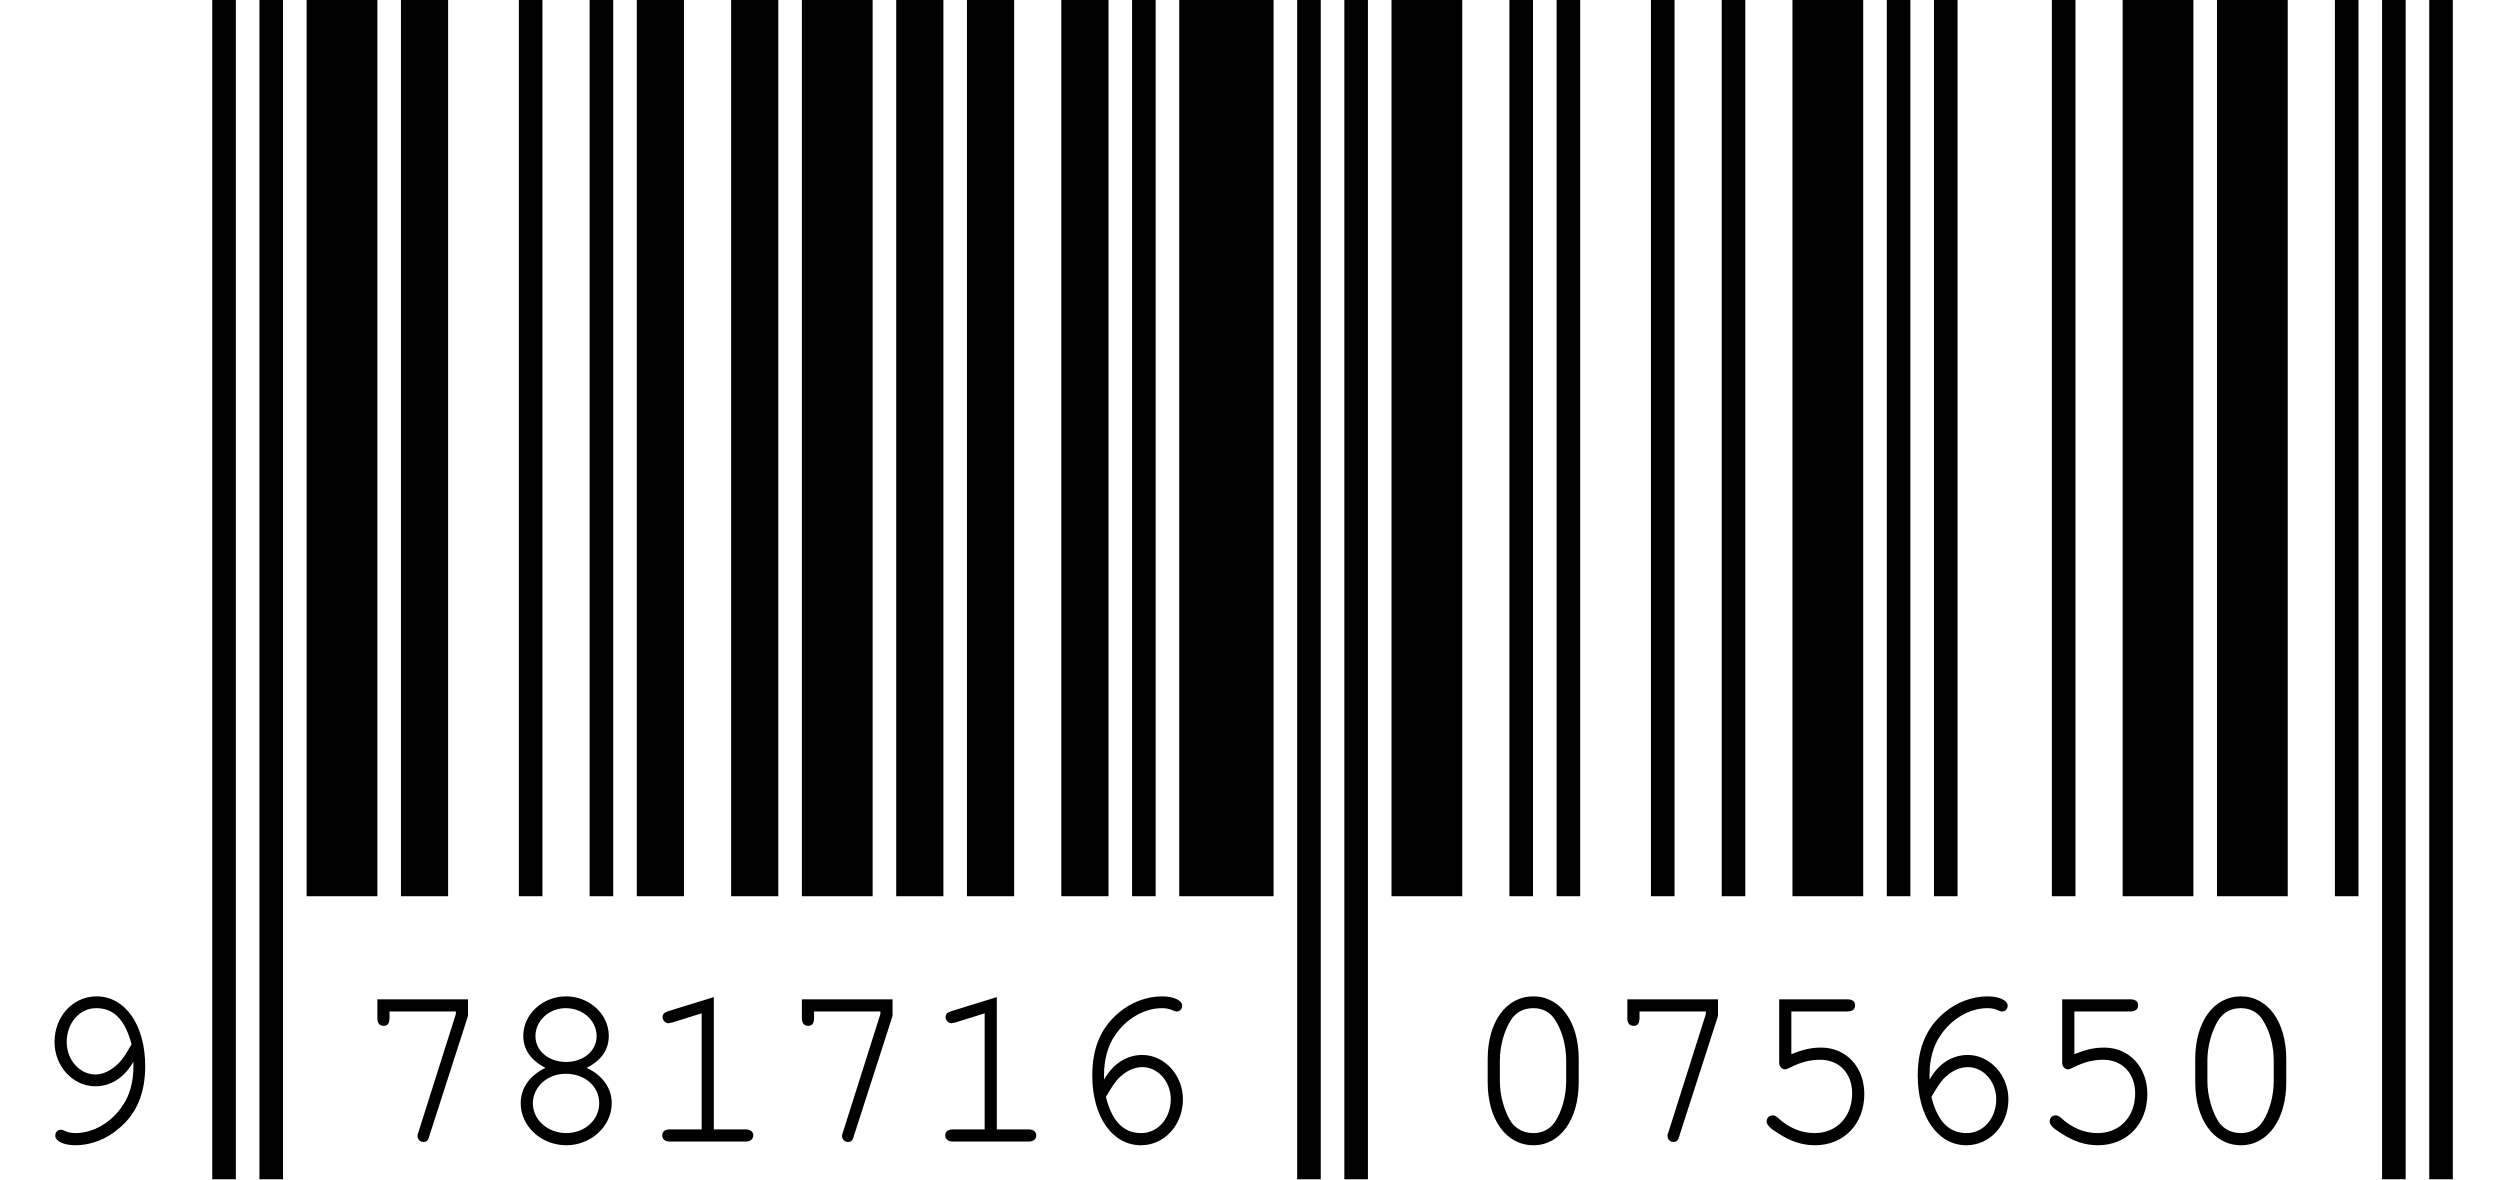
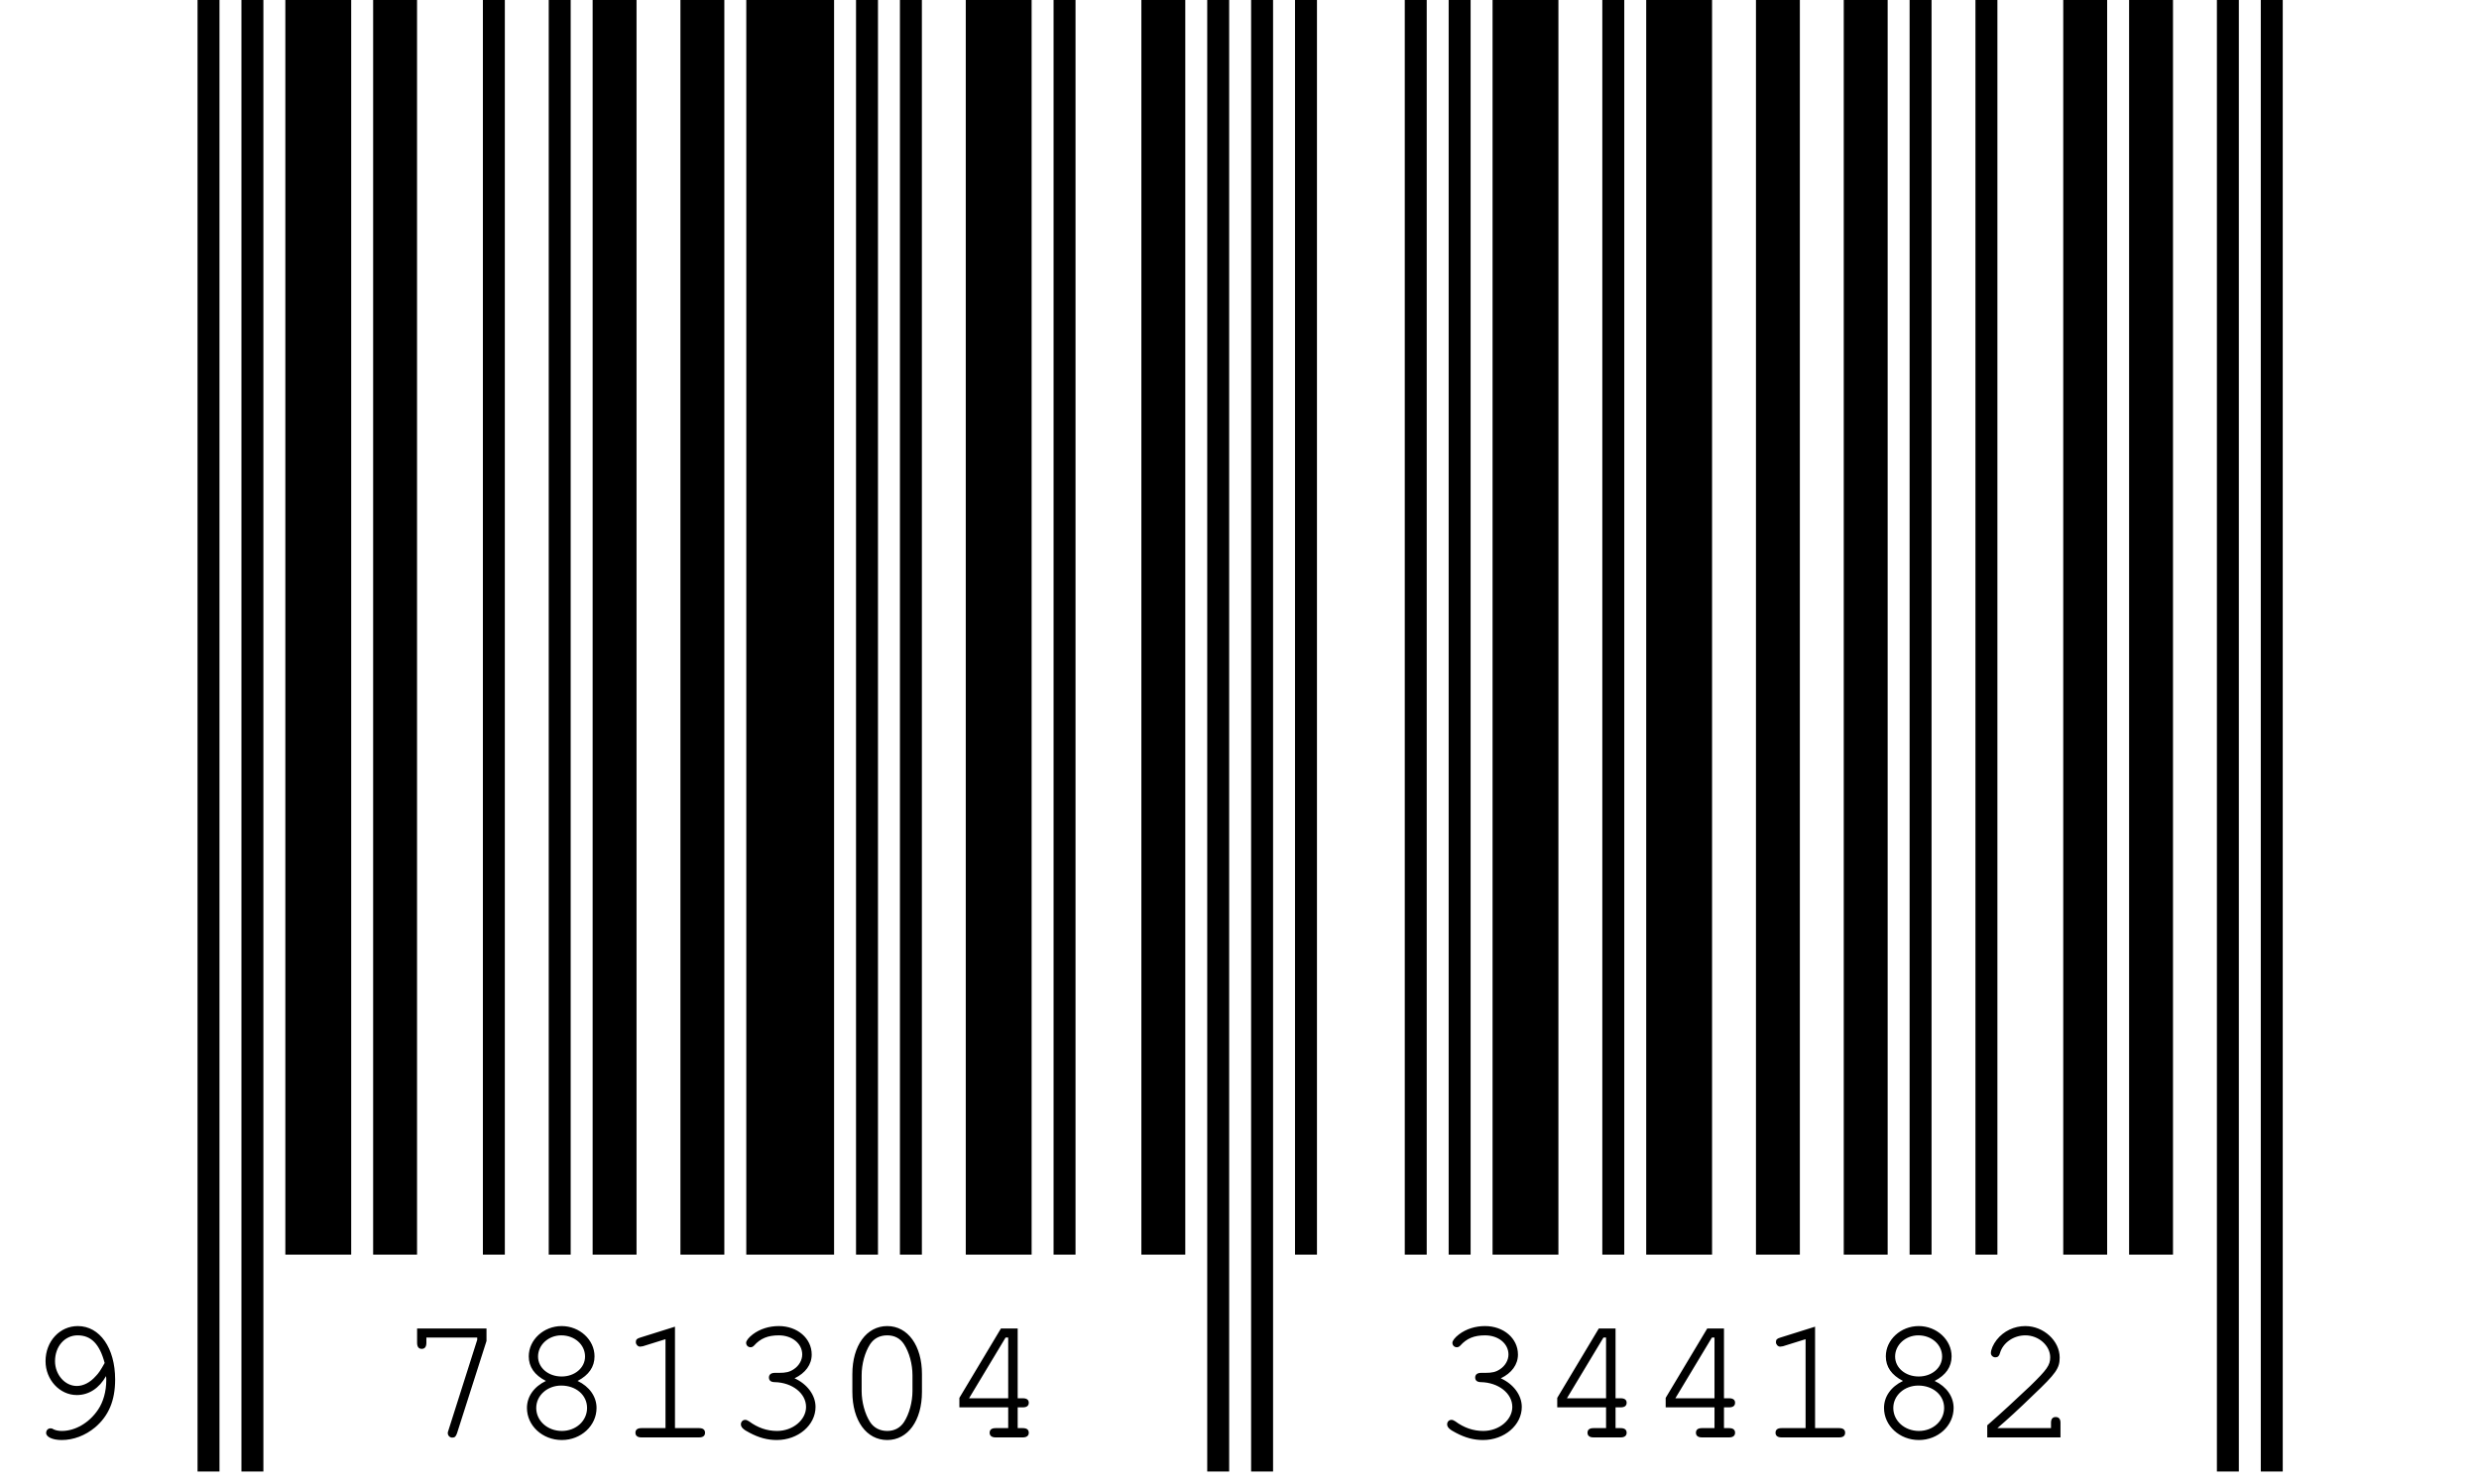
- <svg xmlns="http://www.w3.org/2000/svg" fill-rule="evenodd" height="50" preserveAspectRatio="xMinYMin meet" version="1.0" viewBox="0 0 106 50" width="106">
+ <svg xmlns="http://www.w3.org/2000/svg" width="192.1" height="114.985" preserveAspectRatio="xMinYMin meet" viewBox="0 0 192 114" version="1.0" fill-rule="evenodd">
  <clipPath id="clip">
-     <rect height="50" width="106" x="0" y="0" />
+     <rect x="0" y="0" width="192.1" height="114.985" />
  </clipPath>
-   <g id="group" style="clip-path: url(#clip)" transform="scale(1,-1) translate(0,-50)">
+   <g id="group" transform="scale(1,-1) translate(0,-114)" style="clip-path: url(#clip)">
    <g transform="">
      <g transform="">
-         <rect height="50" style="stroke: none; stroke-linecap: butt; stroke-width: 0; fill: none;" width="113" x="0" y="0" />
-         <rect height="50" style="stroke: rgb(0%,0%,0%); stroke-linecap: butt; stroke-width: 0; fill: rgb(0%,0%,0%);" width="1" x="9" y="0" />
-         <rect height="50" style="stroke: rgb(0%,0%,0%); stroke-linecap: butt; stroke-width: 0; fill: rgb(0%,0%,0%);" width="1" x="11" y="0" />
-         <rect height="38.0" style="stroke: rgb(0%,0%,0%); stroke-linecap: butt; stroke-width: 0; fill: rgb(0%,0%,0%);" width="3" x="13" y="12.0" />
-         <rect height="38.0" style="stroke: rgb(0%,0%,0%); stroke-linecap: butt; stroke-width: 0; fill: rgb(0%,0%,0%);" width="2" x="17" y="12.0" />
-         <rect height="38.0" style="stroke: rgb(0%,0%,0%); stroke-linecap: butt; stroke-width: 0; fill: rgb(0%,0%,0%);" width="1" x="22" y="12.0" />
-         <rect height="38.0" style="stroke: rgb(0%,0%,0%); stroke-linecap: butt; stroke-width: 0; fill: rgb(0%,0%,0%);" width="1" x="25" y="12.0" />
-         <rect height="38.0" style="stroke: rgb(0%,0%,0%); stroke-linecap: butt; stroke-width: 0; fill: rgb(0%,0%,0%);" width="2" x="27" y="12.0" />
-         <rect height="38.0" style="stroke: rgb(0%,0%,0%); stroke-linecap: butt; stroke-width: 0; fill: rgb(0%,0%,0%);" width="2" x="31" y="12.0" />
-         <rect height="38.0" style="stroke: rgb(0%,0%,0%); stroke-linecap: butt; stroke-width: 0; fill: rgb(0%,0%,0%);" width="3" x="34" y="12.0" />
-         <rect height="38.0" style="stroke: rgb(0%,0%,0%); stroke-linecap: butt; stroke-width: 0; fill: rgb(0%,0%,0%);" width="2" x="38" y="12.0" />
-         <rect height="38.0" style="stroke: rgb(0%,0%,0%); stroke-linecap: butt; stroke-width: 0; fill: rgb(0%,0%,0%);" width="2" x="41" y="12.0" />
-         <rect height="38.0" style="stroke: rgb(0%,0%,0%); stroke-linecap: butt; stroke-width: 0; fill: rgb(0%,0%,0%);" width="2" x="45" y="12.0" />
-         <rect height="38.0" style="stroke: rgb(0%,0%,0%); stroke-linecap: butt; stroke-width: 0; fill: rgb(0%,0%,0%);" width="1" x="48" y="12.0" />
-         <rect height="38.0" style="stroke: rgb(0%,0%,0%); stroke-linecap: butt; stroke-width: 0; fill: rgb(0%,0%,0%);" width="4" x="50" y="12.0" />
-         <rect height="50" style="stroke: rgb(0%,0%,0%); stroke-linecap: butt; stroke-width: 0; fill: rgb(0%,0%,0%);" width="1" x="55" y="0" />
-         <rect height="50" style="stroke: rgb(0%,0%,0%); stroke-linecap: butt; stroke-width: 0; fill: rgb(0%,0%,0%);" width="1" x="57" y="0" />
-         <rect height="38.0" style="stroke: rgb(0%,0%,0%); stroke-linecap: butt; stroke-width: 0; fill: rgb(0%,0%,0%);" width="3" x="59" y="12.0" />
-         <rect height="38.0" style="stroke: rgb(0%,0%,0%); stroke-linecap: butt; stroke-width: 0; fill: rgb(0%,0%,0%);" width="1" x="64" y="12.0" />
-         <rect height="38.0" style="stroke: rgb(0%,0%,0%); stroke-linecap: butt; stroke-width: 0; fill: rgb(0%,0%,0%);" width="1" x="66" y="12.0" />
-         <rect height="38.0" style="stroke: rgb(0%,0%,0%); stroke-linecap: butt; stroke-width: 0; fill: rgb(0%,0%,0%);" width="1" x="70" y="12.0" />
-         <rect height="38.0" style="stroke: rgb(0%,0%,0%); stroke-linecap: butt; stroke-width: 0; fill: rgb(0%,0%,0%);" width="1" x="73" y="12.0" />
-         <rect height="38.0" style="stroke: rgb(0%,0%,0%); stroke-linecap: butt; stroke-width: 0; fill: rgb(0%,0%,0%);" width="3" x="76" y="12.0" />
-         <rect height="38.0" style="stroke: rgb(0%,0%,0%); stroke-linecap: butt; stroke-width: 0; fill: rgb(0%,0%,0%);" width="1" x="80" y="12.0" />
-         <rect height="38.0" style="stroke: rgb(0%,0%,0%); stroke-linecap: butt; stroke-width: 0; fill: rgb(0%,0%,0%);" width="1" x="82" y="12.0" />
-         <rect height="38.0" style="stroke: rgb(0%,0%,0%); stroke-linecap: butt; stroke-width: 0; fill: rgb(0%,0%,0%);" width="1" x="87" y="12.0" />
-         <rect height="38.0" style="stroke: rgb(0%,0%,0%); stroke-linecap: butt; stroke-width: 0; fill: rgb(0%,0%,0%);" width="3" x="90" y="12.0" />
-         <rect height="38.0" style="stroke: rgb(0%,0%,0%); stroke-linecap: butt; stroke-width: 0; fill: rgb(0%,0%,0%);" width="3" x="94" y="12.0" />
-         <rect height="38.0" style="stroke: rgb(0%,0%,0%); stroke-linecap: butt; stroke-width: 0; fill: rgb(0%,0%,0%);" width="1" x="99" y="12.0" />
-         <rect height="50" style="stroke: rgb(0%,0%,0%); stroke-linecap: butt; stroke-width: 0; fill: rgb(0%,0%,0%);" width="1" x="101" y="0" />
-         <rect height="50" style="stroke: rgb(0%,0%,0%); stroke-linecap: butt; stroke-width: 0; fill: rgb(0%,0%,0%);" width="1" x="103" y="0" />
-         <text style="font-family: Courier; font-size: 10px; fill: rgb(0%,0%,0%);" transform="translate(0,4) scale(1,-1)" x="1" y="2.4">9</text>
-         <text style="font-family: Courier; font-size: 10px; fill: rgb(0%,0%,0%);" transform="translate(0,4) scale(1,-1)" x="15.0" y="2.4">781716</text>
-         <text style="font-family: Courier; font-size: 10px; fill: rgb(0%,0%,0%);" transform="translate(0,4) scale(1,-1)" x="62.0" y="2.4">075650</text>
+         <rect x="0" y="0" width="192.1" height="114.985" style="stroke: none; stroke-linecap: butt; stroke-width: 0; fill: none; fill-rule: evenodd;" />
+         <rect x="15.3" y="0" width="1.7" height="114.985" style="stroke: none; stroke-linecap: butt; stroke-width: 0; fill: rgb(0%,0%,0%); fill-rule: evenodd;" />
+         <rect x="18.7" y="0" width="1.7" height="114.985" style="stroke: none; stroke-linecap: butt; stroke-width: 0; fill: rgb(0%,0%,0%); fill-rule: evenodd;" />
+         <rect x="22.1" y="16.8" width="5.1" height="98.185" style="stroke: none; stroke-linecap: butt; stroke-width: 0; fill: rgb(0%,0%,0%); fill-rule: evenodd;" />
+         <rect x="28.9" y="16.8" width="3.4" height="98.185" style="stroke: none; stroke-linecap: butt; stroke-width: 0; fill: rgb(0%,0%,0%); fill-rule: evenodd;" />
+         <rect x="37.4" y="16.8" width="1.7" height="98.185" style="stroke: none; stroke-linecap: butt; stroke-width: 0; fill: rgb(0%,0%,0%); fill-rule: evenodd;" />
+         <rect x="42.5" y="16.8" width="1.7" height="98.185" style="stroke: none; stroke-linecap: butt; stroke-width: 0; fill: rgb(0%,0%,0%); fill-rule: evenodd;" />
+         <rect x="45.9" y="16.8" width="3.4" height="98.185" style="stroke: none; stroke-linecap: butt; stroke-width: 0; fill: rgb(0%,0%,0%); fill-rule: evenodd;" />
+         <rect x="52.7" y="16.8" width="3.4" height="98.185" style="stroke: none; stroke-linecap: butt; stroke-width: 0; fill: rgb(0%,0%,0%); fill-rule: evenodd;" />
+         <rect x="57.8" y="16.8" width="6.8" height="98.185" style="stroke: none; stroke-linecap: butt; stroke-width: 0; fill: rgb(0%,0%,0%); fill-rule: evenodd;" />
+         <rect x="66.3" y="16.8" width="1.7" height="98.185" style="stroke: none; stroke-linecap: butt; stroke-width: 0; fill: rgb(0%,0%,0%); fill-rule: evenodd;" />
+         <rect x="69.7" y="16.8" width="1.7" height="98.185" style="stroke: none; stroke-linecap: butt; stroke-width: 0; fill: rgb(0%,0%,0%); fill-rule: evenodd;" />
+         <rect x="74.8" y="16.8" width="5.1" height="98.185" style="stroke: none; stroke-linecap: butt; stroke-width: 0; fill: rgb(0%,0%,0%); fill-rule: evenodd;" />
+         <rect x="81.6" y="16.8" width="1.7" height="98.185" style="stroke: none; stroke-linecap: butt; stroke-width: 0; fill: rgb(0%,0%,0%); fill-rule: evenodd;" />
+         <rect x="88.4" y="16.8" width="3.4" height="98.185" style="stroke: none; stroke-linecap: butt; stroke-width: 0; fill: rgb(0%,0%,0%); fill-rule: evenodd;" />
+         <rect x="93.5" y="0" width="1.7" height="114.985" style="stroke: none; stroke-linecap: butt; stroke-width: 0; fill: rgb(0%,0%,0%); fill-rule: evenodd;" />
+         <rect x="96.9" y="0" width="1.7" height="114.985" style="stroke: none; stroke-linecap: butt; stroke-width: 0; fill: rgb(0%,0%,0%); fill-rule: evenodd;" />
+         <rect x="100.3" y="16.8" width="1.7" height="98.185" style="stroke: none; stroke-linecap: butt; stroke-width: 0; fill: rgb(0%,0%,0%); fill-rule: evenodd;" />
+         <rect x="108.8" y="16.8" width="1.7" height="98.185" style="stroke: none; stroke-linecap: butt; stroke-width: 0; fill: rgb(0%,0%,0%); fill-rule: evenodd;" />
+         <rect x="112.2" y="16.8" width="1.7" height="98.185" style="stroke: none; stroke-linecap: butt; stroke-width: 0; fill: rgb(0%,0%,0%); fill-rule: evenodd;" />
+         <rect x="115.6" y="16.8" width="5.1" height="98.185" style="stroke: none; stroke-linecap: butt; stroke-width: 0; fill: rgb(0%,0%,0%); fill-rule: evenodd;" />
+         <rect x="124.1" y="16.8" width="1.7" height="98.185" style="stroke: none; stroke-linecap: butt; stroke-width: 0; fill: rgb(0%,0%,0%); fill-rule: evenodd;" />
+         <rect x="127.5" y="16.8" width="5.1" height="98.185" style="stroke: none; stroke-linecap: butt; stroke-width: 0; fill: rgb(0%,0%,0%); fill-rule: evenodd;" />
+         <rect x="136" y="16.8" width="3.4" height="98.185" style="stroke: none; stroke-linecap: butt; stroke-width: 0; fill: rgb(0%,0%,0%); fill-rule: evenodd;" />
+         <rect x="142.8" y="16.8" width="3.4" height="98.185" style="stroke: none; stroke-linecap: butt; stroke-width: 0; fill: rgb(0%,0%,0%); fill-rule: evenodd;" />
+         <rect x="147.9" y="16.8" width="1.7" height="98.185" style="stroke: none; stroke-linecap: butt; stroke-width: 0; fill: rgb(0%,0%,0%); fill-rule: evenodd;" />
+         <rect x="153" y="16.8" width="1.7" height="98.185" style="stroke: none; stroke-linecap: butt; stroke-width: 0; fill: rgb(0%,0%,0%); fill-rule: evenodd;" />
+         <rect x="159.8" y="16.8" width="3.4" height="98.185" style="stroke: none; stroke-linecap: butt; stroke-width: 0; fill: rgb(0%,0%,0%); fill-rule: evenodd;" />
+         <rect x="164.9" y="16.8" width="3.4" height="98.185" style="stroke: none; stroke-linecap: butt; stroke-width: 0; fill: rgb(0%,0%,0%); fill-rule: evenodd;" />
+         <rect x="171.7" y="0" width="1.7" height="114.985" style="stroke: none; stroke-linecap: butt; stroke-width: 0; fill: rgb(0%,0%,0%); fill-rule: evenodd;" />
+         <rect x="175.1" y="0" width="1.7" height="114.985" style="stroke: none; stroke-linecap: butt; stroke-width: 0; fill: rgb(0%,0%,0%); fill-rule: evenodd;" />
+         <text x="1.7" y="3.36" style="font-family: Courier; font-size: 14px;fill: rgb(0%,0%,0%); stroke:none;" transform="translate(0,6) scale(1,-1)">9</text>
+         <text x="30.9" y="3.36" style="font-family: Courier; font-size: 14px;fill: rgb(0%,0%,0%); stroke:none;" transform="translate(0,6) scale(1,-1)">781304</text>
+         <text x="110.8" y="3.36" style="font-family: Courier; font-size: 14px;fill: rgb(0%,0%,0%); stroke:none;" transform="translate(0,6) scale(1,-1)">344182</text>
      </g>
    </g>
  </g>
</svg>
